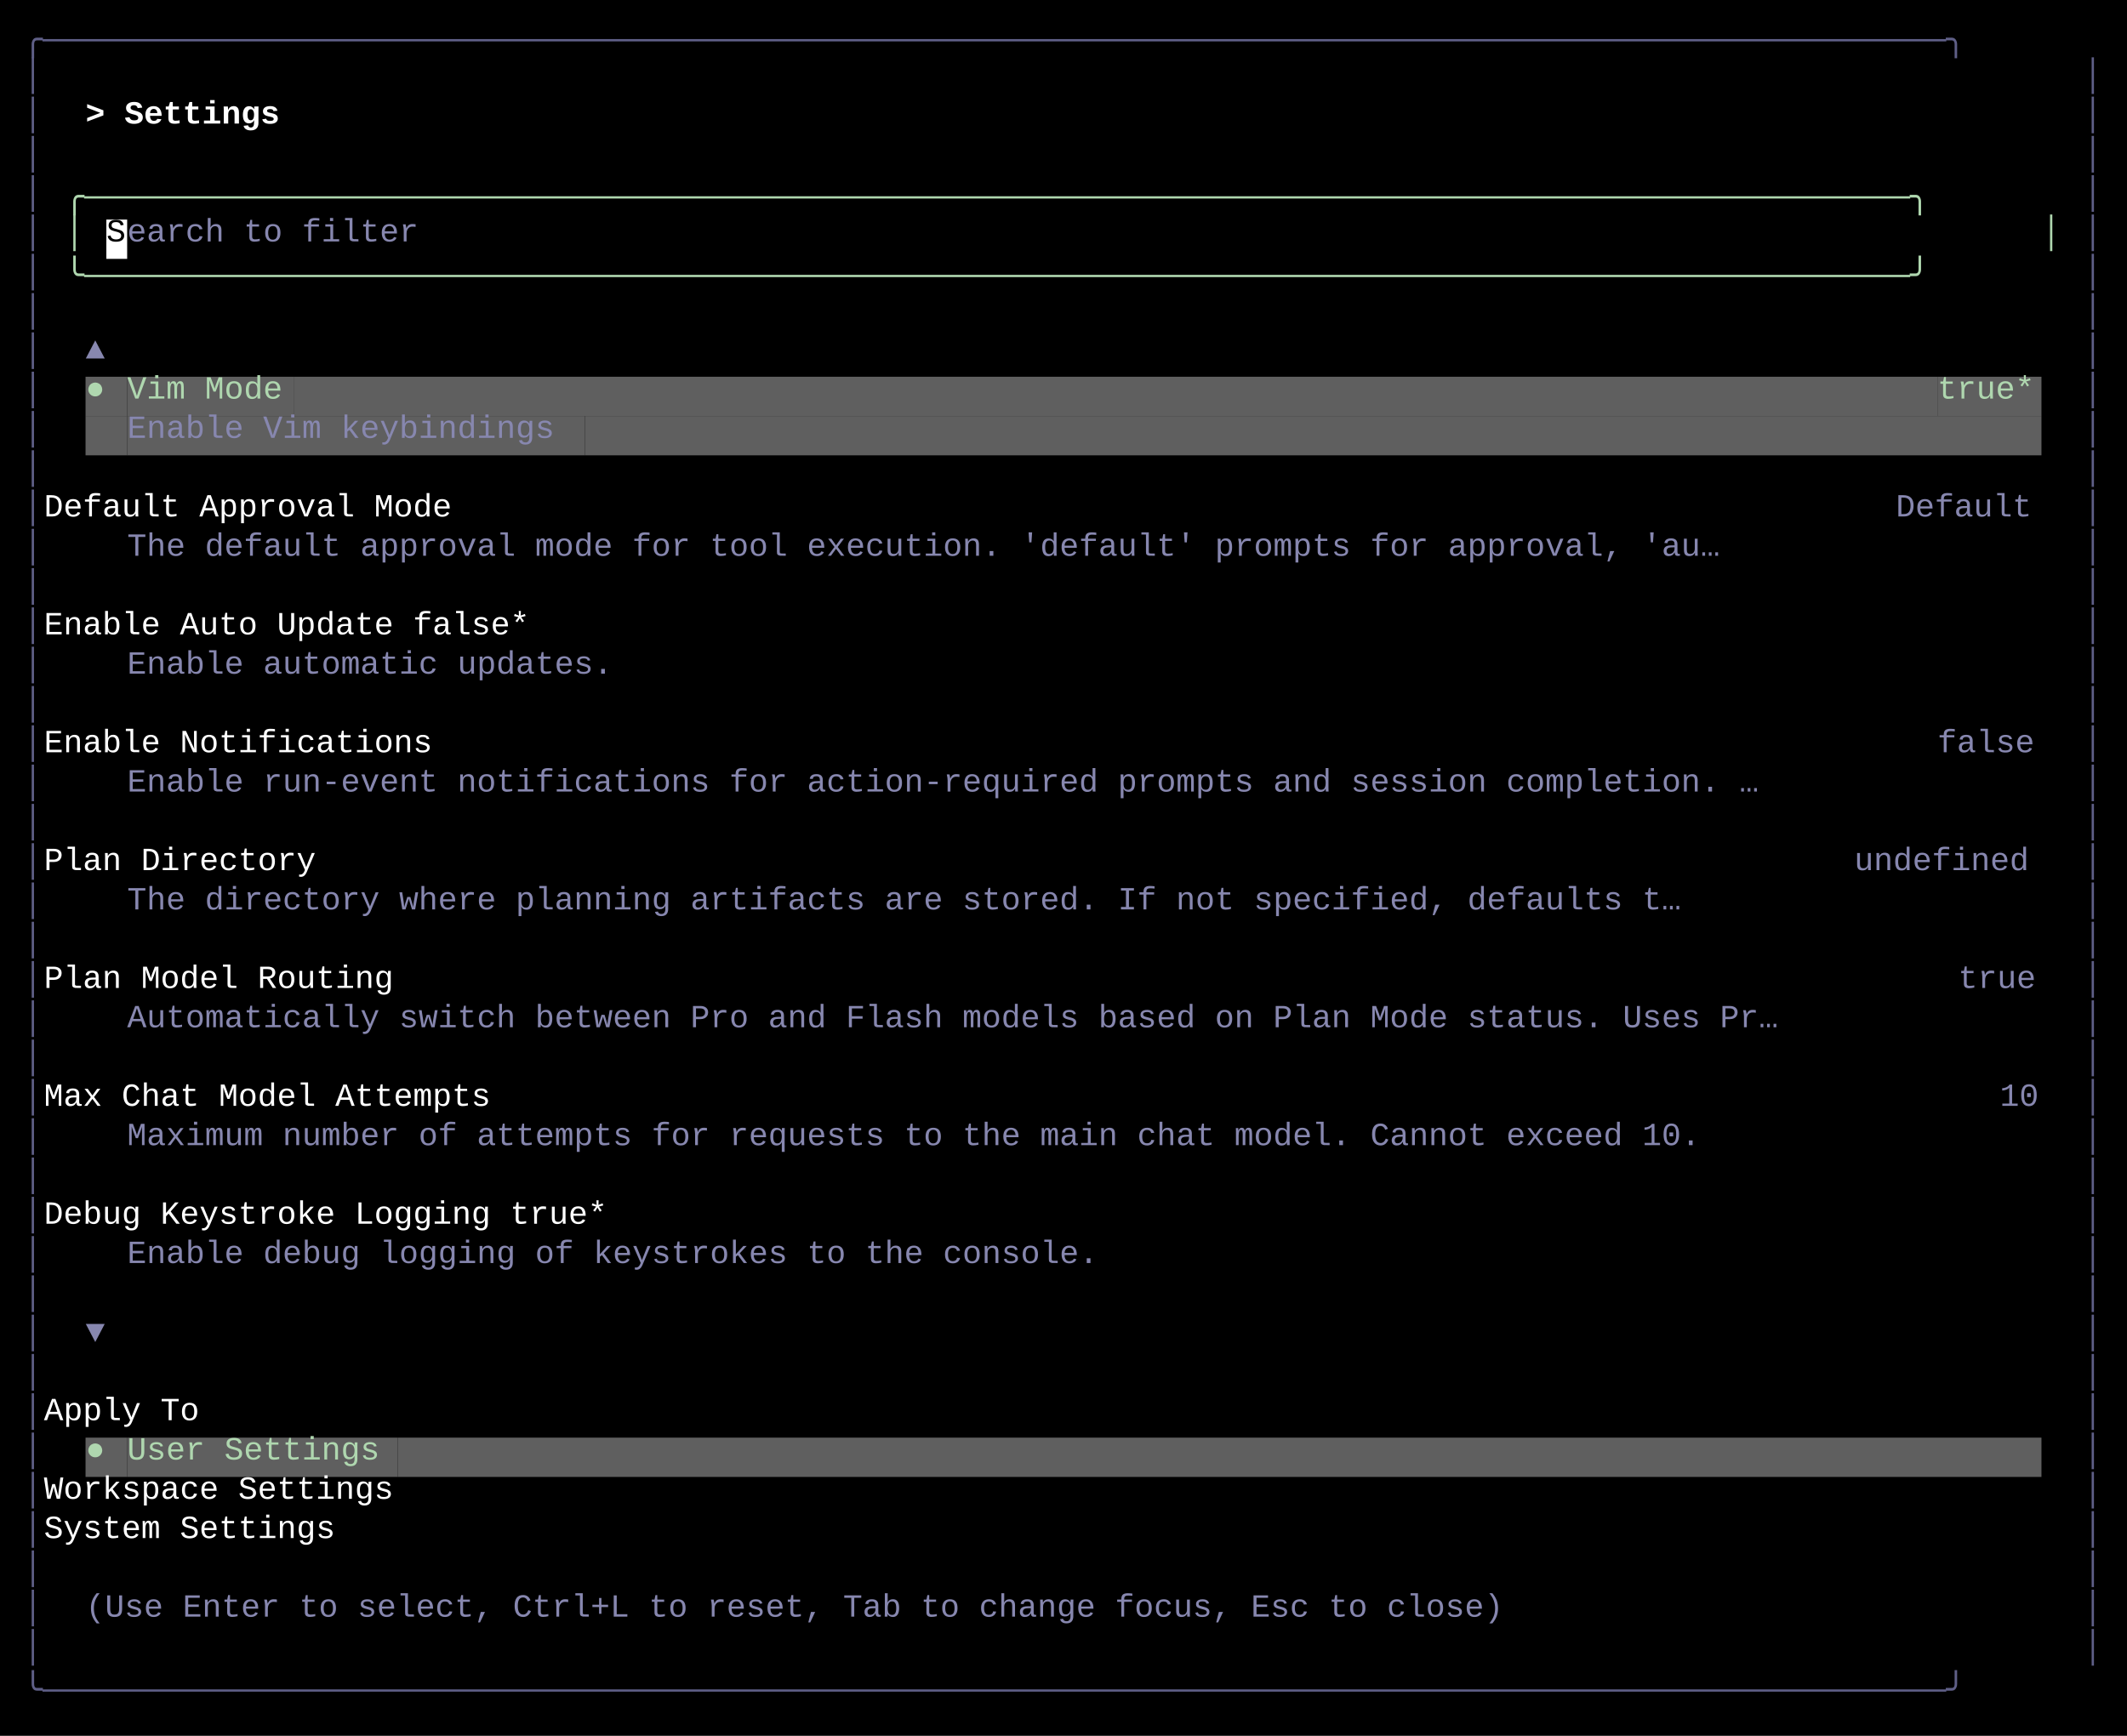
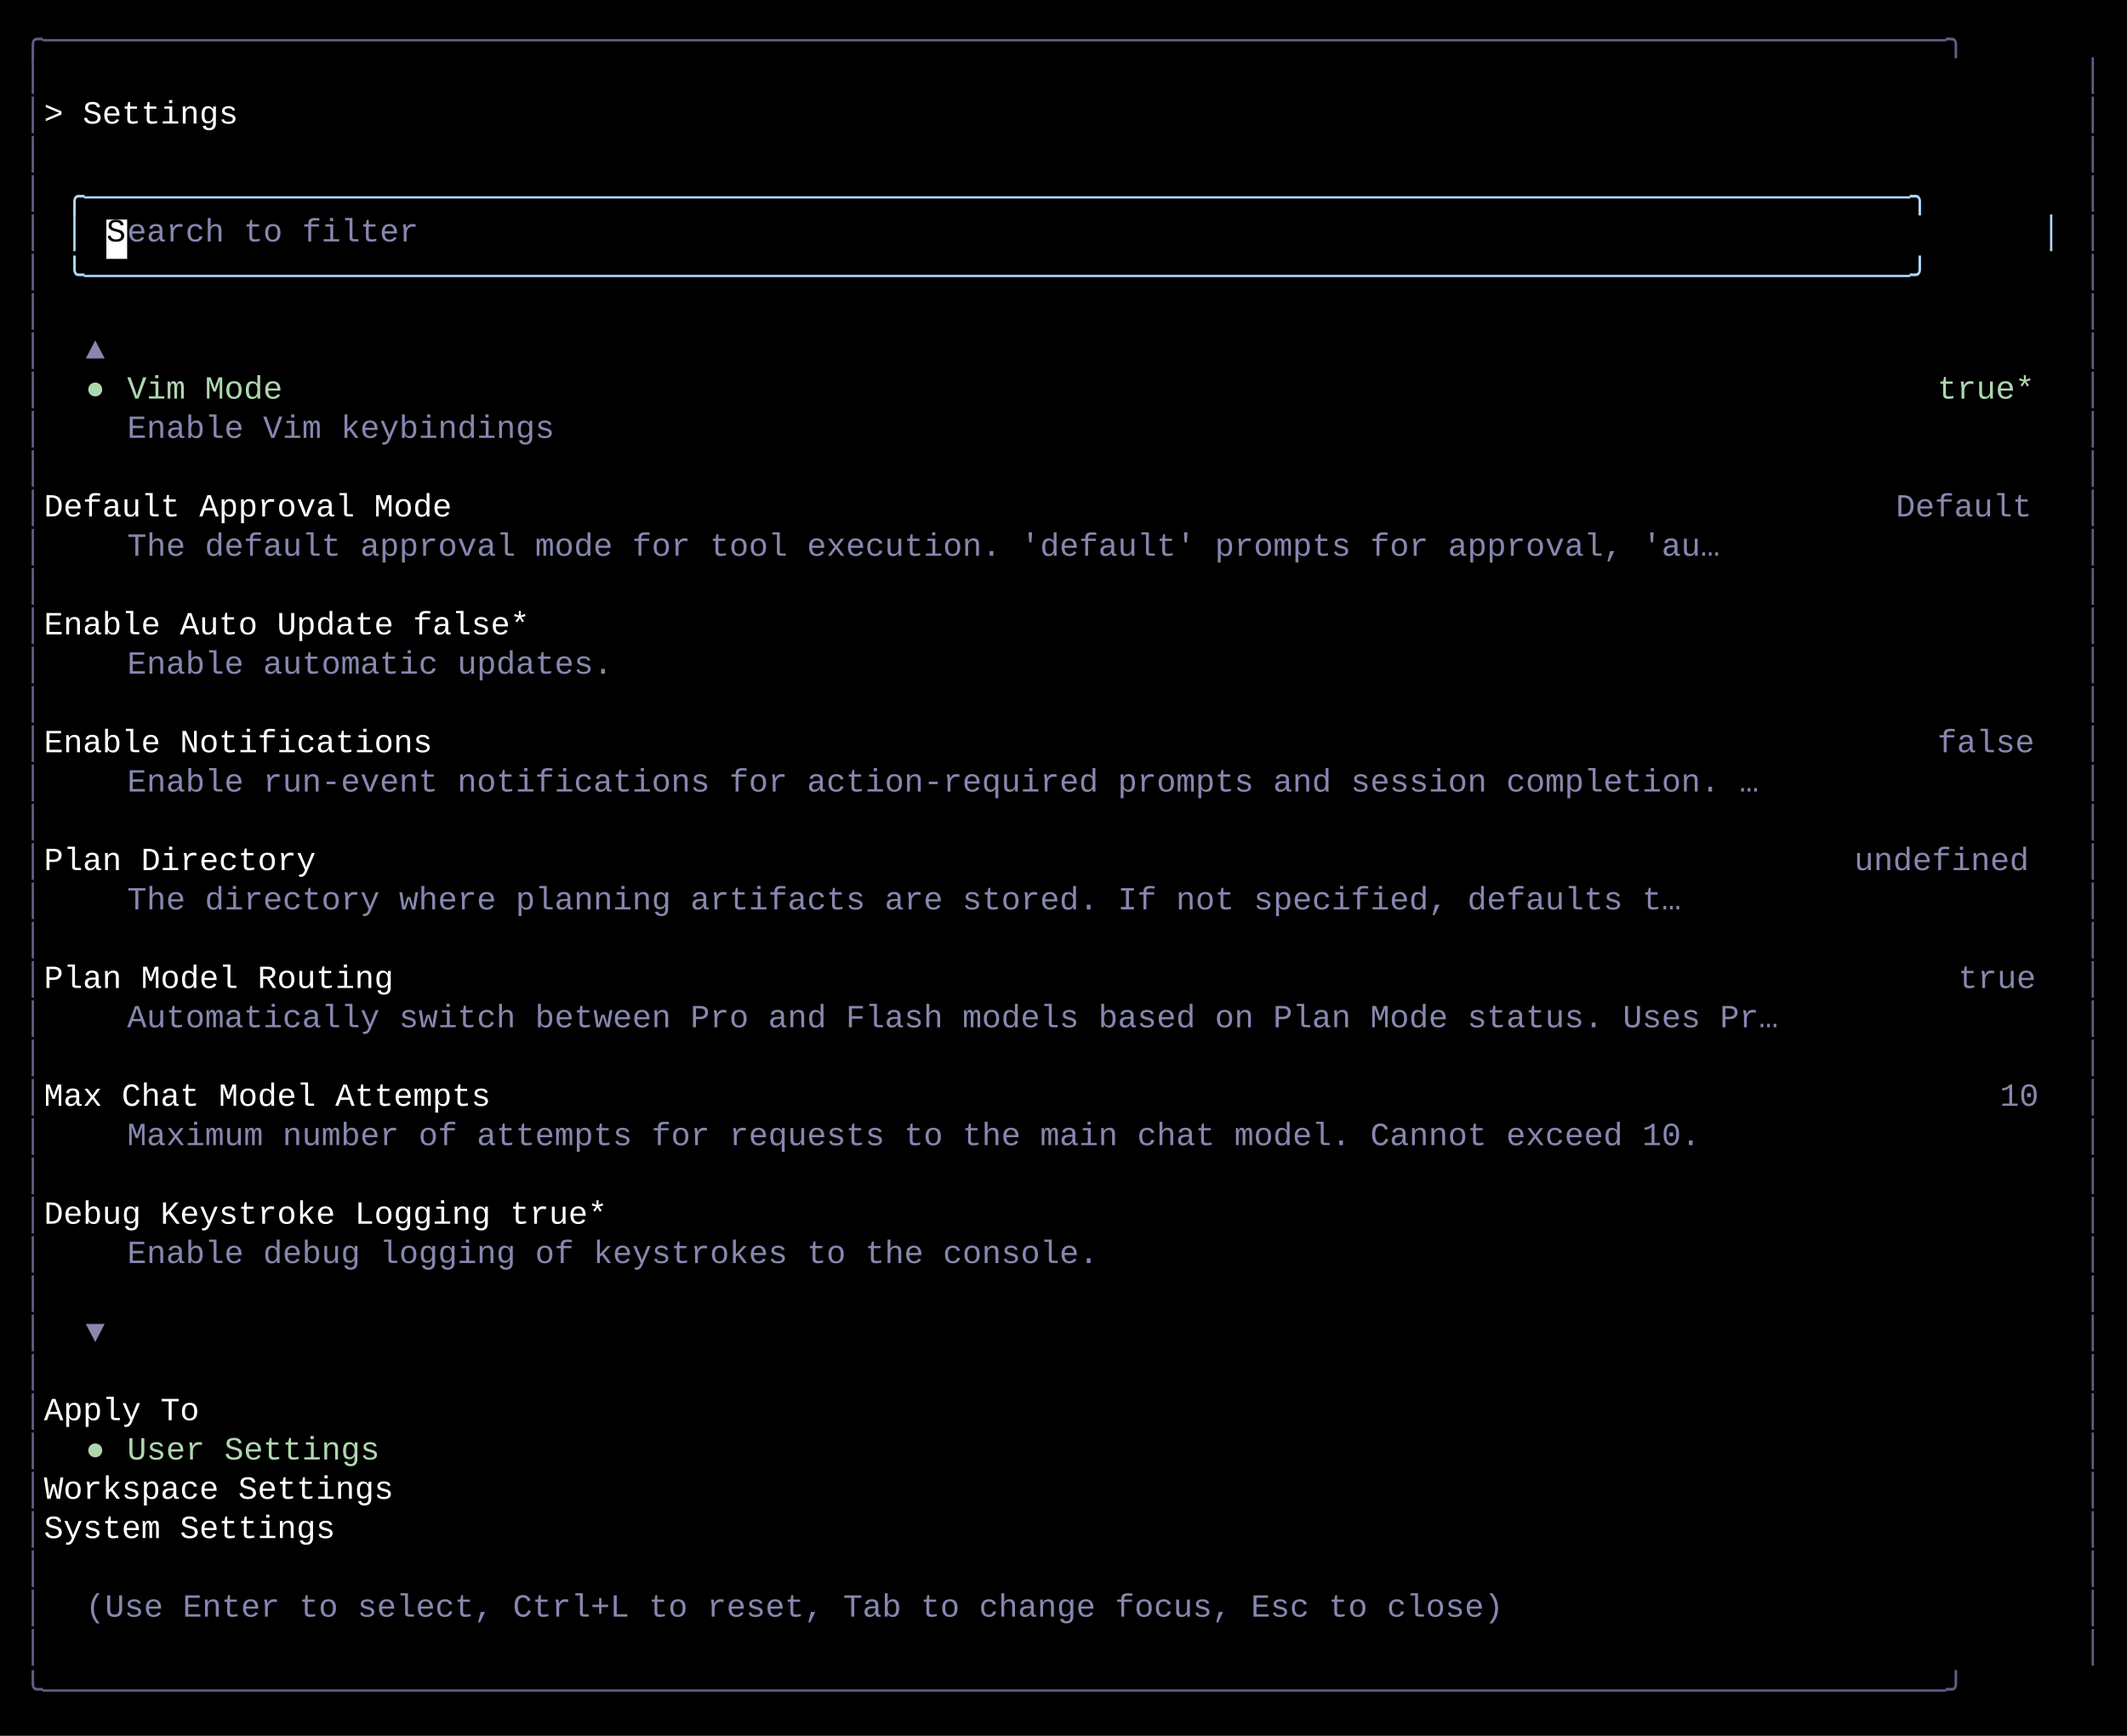
<svg xmlns="http://www.w3.org/2000/svg" width="920" height="751" viewBox="0 0 920 751">
  <style>
    text { font-family: Consolas, "Courier New", monospace; font-size: 14px; dominant-baseline: text-before-edge; white-space: pre; }
  </style>
  <rect width="920" height="751" fill="#000000" />
  <g transform="translate(10, 10)">
    <text x="0" y="2" fill="#5f5f87" textLength="900" lengthAdjust="spacingAndGlyphs">╭──────────────────────────────────────────────────────────────────────────────────────────────────╮</text>
    <text x="0" y="19" fill="#5f5f87" textLength="9" lengthAdjust="spacingAndGlyphs">│</text>
    <text x="891" y="19" fill="#5f5f87" textLength="9" lengthAdjust="spacingAndGlyphs">│</text>
    <text x="0" y="36" fill="#5f5f87" textLength="9" lengthAdjust="spacingAndGlyphs">│</text>
-     <text x="27" y="36" fill="#ffffff" textLength="99" lengthAdjust="spacingAndGlyphs" font-weight="bold">&gt; Settings </text>
+     <text x="9" y="36" fill="#ffffff" textLength="882" lengthAdjust="spacingAndGlyphs">  &gt; Settings                                                                                      </text>
    <text x="891" y="36" fill="#5f5f87" textLength="9" lengthAdjust="spacingAndGlyphs">│</text>
    <text x="0" y="53" fill="#5f5f87" textLength="9" lengthAdjust="spacingAndGlyphs">│</text>
    <text x="891" y="53" fill="#5f5f87" textLength="9" lengthAdjust="spacingAndGlyphs">│</text>
    <text x="0" y="70" fill="#5f5f87" textLength="9" lengthAdjust="spacingAndGlyphs">│</text>
-     <text x="18" y="70" fill="#afd7af" textLength="864" lengthAdjust="spacingAndGlyphs">╭──────────────────────────────────────────────────────────────────────────────────────────────╮</text>
+     <text x="18" y="70" fill="#afd7ff" textLength="864" lengthAdjust="spacingAndGlyphs">╭──────────────────────────────────────────────────────────────────────────────────────────────╮</text>
    <text x="891" y="70" fill="#5f5f87" textLength="9" lengthAdjust="spacingAndGlyphs">│</text>
    <text x="0" y="87" fill="#5f5f87" textLength="9" lengthAdjust="spacingAndGlyphs">│</text>
-     <text x="18" y="87" fill="#afd7af" textLength="9" lengthAdjust="spacingAndGlyphs">│</text>
+     <text x="18" y="87" fill="#afd7ff" textLength="9" lengthAdjust="spacingAndGlyphs">│</text>
    <rect x="36" y="85" width="9" height="17" fill="#ffffff" />
    <text x="36" y="87" fill="#000000" textLength="9" lengthAdjust="spacingAndGlyphs">S</text>
    <text x="45" y="87" fill="#8787af" textLength="135" lengthAdjust="spacingAndGlyphs">earch to filter</text>
-     <text x="873" y="87" fill="#afd7af" textLength="9" lengthAdjust="spacingAndGlyphs">│</text>
+     <text x="873" y="87" fill="#afd7ff" textLength="9" lengthAdjust="spacingAndGlyphs">│</text>
    <text x="891" y="87" fill="#5f5f87" textLength="9" lengthAdjust="spacingAndGlyphs">│</text>
    <text x="0" y="104" fill="#5f5f87" textLength="9" lengthAdjust="spacingAndGlyphs">│</text>
-     <text x="18" y="104" fill="#afd7af" textLength="864" lengthAdjust="spacingAndGlyphs">╰──────────────────────────────────────────────────────────────────────────────────────────────╯</text>
+     <text x="18" y="104" fill="#afd7ff" textLength="864" lengthAdjust="spacingAndGlyphs">╰──────────────────────────────────────────────────────────────────────────────────────────────╯</text>
    <text x="891" y="104" fill="#5f5f87" textLength="9" lengthAdjust="spacingAndGlyphs">│</text>
    <text x="0" y="121" fill="#5f5f87" textLength="9" lengthAdjust="spacingAndGlyphs">│</text>
    <text x="891" y="121" fill="#5f5f87" textLength="9" lengthAdjust="spacingAndGlyphs">│</text>
    <text x="0" y="138" fill="#5f5f87" textLength="9" lengthAdjust="spacingAndGlyphs">│</text>
    <text x="27" y="138" fill="#8787af" textLength="9" lengthAdjust="spacingAndGlyphs">▲</text>
    <text x="891" y="138" fill="#5f5f87" textLength="9" lengthAdjust="spacingAndGlyphs">│</text>
    <text x="0" y="155" fill="#5f5f87" textLength="9" lengthAdjust="spacingAndGlyphs">│</text>
-     <rect x="27" y="153" width="9" height="17" fill="#5f5f5f" />
    <text x="27" y="155" fill="#afd7af" textLength="9" lengthAdjust="spacingAndGlyphs">●</text>
-     <rect x="36" y="153" width="9" height="17" fill="#5f5f5f" />
-     <rect x="45" y="153" width="72" height="17" fill="#5f5f5f" />
    <text x="45" y="155" fill="#afd7af" textLength="72" lengthAdjust="spacingAndGlyphs">Vim Mode</text>
-     <rect x="117" y="153" width="711" height="17" fill="#5f5f5f" />
-     <rect x="828" y="153" width="45" height="17" fill="#5f5f5f" />
    <text x="828" y="155" fill="#afd7af" textLength="45" lengthAdjust="spacingAndGlyphs">true*</text>
    <text x="891" y="155" fill="#5f5f87" textLength="9" lengthAdjust="spacingAndGlyphs">│</text>
    <text x="0" y="172" fill="#5f5f87" textLength="9" lengthAdjust="spacingAndGlyphs">│</text>
-     <rect x="27" y="170" width="18" height="17" fill="#5f5f5f" />
-     <rect x="45" y="170" width="198" height="17" fill="#5f5f5f" />
    <text x="45" y="172" fill="#8787af" textLength="198" lengthAdjust="spacingAndGlyphs">Enable Vim keybindings</text>
-     <rect x="243" y="170" width="630" height="17" fill="#5f5f5f" />
    <text x="891" y="172" fill="#5f5f87" textLength="9" lengthAdjust="spacingAndGlyphs">│</text>
    <text x="0" y="189" fill="#5f5f87" textLength="9" lengthAdjust="spacingAndGlyphs">│</text>
    <text x="891" y="189" fill="#5f5f87" textLength="9" lengthAdjust="spacingAndGlyphs">│</text>
    <text x="0" y="206" fill="#5f5f87" textLength="9" lengthAdjust="spacingAndGlyphs">│</text>
    <text x="9" y="206" fill="#ffffff" textLength="801" lengthAdjust="spacingAndGlyphs">    Default Approval Mode                                                                </text>
    <text x="810" y="206" fill="#8787af" textLength="63" lengthAdjust="spacingAndGlyphs">Default</text>
    <text x="891" y="206" fill="#5f5f87" textLength="9" lengthAdjust="spacingAndGlyphs">│</text>
    <text x="0" y="223" fill="#5f5f87" textLength="9" lengthAdjust="spacingAndGlyphs">│</text>
    <text x="45" y="223" fill="#8787af" textLength="738" lengthAdjust="spacingAndGlyphs">The default approval mode for tool execution. 'default' prompts for approval, 'au…</text>
    <text x="891" y="223" fill="#5f5f87" textLength="9" lengthAdjust="spacingAndGlyphs">│</text>
    <text x="0" y="240" fill="#5f5f87" textLength="9" lengthAdjust="spacingAndGlyphs">│</text>
    <text x="891" y="240" fill="#5f5f87" textLength="9" lengthAdjust="spacingAndGlyphs">│</text>
    <text x="0" y="257" fill="#5f5f87" textLength="9" lengthAdjust="spacingAndGlyphs">│</text>
    <text x="9" y="257" fill="#ffffff" textLength="882" lengthAdjust="spacingAndGlyphs">    Enable Auto Update                                                                    false*  </text>
    <text x="891" y="257" fill="#5f5f87" textLength="9" lengthAdjust="spacingAndGlyphs">│</text>
    <text x="0" y="274" fill="#5f5f87" textLength="9" lengthAdjust="spacingAndGlyphs">│</text>
    <text x="45" y="274" fill="#8787af" textLength="225" lengthAdjust="spacingAndGlyphs">Enable automatic updates.</text>
    <text x="891" y="274" fill="#5f5f87" textLength="9" lengthAdjust="spacingAndGlyphs">│</text>
    <text x="0" y="291" fill="#5f5f87" textLength="9" lengthAdjust="spacingAndGlyphs">│</text>
    <text x="891" y="291" fill="#5f5f87" textLength="9" lengthAdjust="spacingAndGlyphs">│</text>
    <text x="0" y="308" fill="#5f5f87" textLength="9" lengthAdjust="spacingAndGlyphs">│</text>
    <text x="9" y="308" fill="#ffffff" textLength="819" lengthAdjust="spacingAndGlyphs">    Enable Notifications                                                                   </text>
    <text x="828" y="308" fill="#8787af" textLength="45" lengthAdjust="spacingAndGlyphs">false</text>
    <text x="891" y="308" fill="#5f5f87" textLength="9" lengthAdjust="spacingAndGlyphs">│</text>
    <text x="0" y="325" fill="#5f5f87" textLength="9" lengthAdjust="spacingAndGlyphs">│</text>
    <text x="45" y="325" fill="#8787af" textLength="756" lengthAdjust="spacingAndGlyphs">Enable run-event notifications for action-required prompts and session completion. …</text>
    <text x="891" y="325" fill="#5f5f87" textLength="9" lengthAdjust="spacingAndGlyphs">│</text>
    <text x="0" y="342" fill="#5f5f87" textLength="9" lengthAdjust="spacingAndGlyphs">│</text>
    <text x="891" y="342" fill="#5f5f87" textLength="9" lengthAdjust="spacingAndGlyphs">│</text>
    <text x="0" y="359" fill="#5f5f87" textLength="9" lengthAdjust="spacingAndGlyphs">│</text>
    <text x="9" y="359" fill="#ffffff" textLength="783" lengthAdjust="spacingAndGlyphs">    Plan Directory                                                                     </text>
    <text x="792" y="359" fill="#8787af" textLength="81" lengthAdjust="spacingAndGlyphs">undefined</text>
    <text x="891" y="359" fill="#5f5f87" textLength="9" lengthAdjust="spacingAndGlyphs">│</text>
    <text x="0" y="376" fill="#5f5f87" textLength="9" lengthAdjust="spacingAndGlyphs">│</text>
    <text x="45" y="376" fill="#8787af" textLength="720" lengthAdjust="spacingAndGlyphs">The directory where planning artifacts are stored. If not specified, defaults t…</text>
    <text x="891" y="376" fill="#5f5f87" textLength="9" lengthAdjust="spacingAndGlyphs">│</text>
    <text x="0" y="393" fill="#5f5f87" textLength="9" lengthAdjust="spacingAndGlyphs">│</text>
    <text x="891" y="393" fill="#5f5f87" textLength="9" lengthAdjust="spacingAndGlyphs">│</text>
    <text x="0" y="410" fill="#5f5f87" textLength="9" lengthAdjust="spacingAndGlyphs">│</text>
    <text x="9" y="410" fill="#ffffff" textLength="828" lengthAdjust="spacingAndGlyphs">    Plan Model Routing                                                                      </text>
    <text x="837" y="410" fill="#8787af" textLength="36" lengthAdjust="spacingAndGlyphs">true</text>
    <text x="891" y="410" fill="#5f5f87" textLength="9" lengthAdjust="spacingAndGlyphs">│</text>
    <text x="0" y="427" fill="#5f5f87" textLength="9" lengthAdjust="spacingAndGlyphs">│</text>
    <text x="45" y="427" fill="#8787af" textLength="765" lengthAdjust="spacingAndGlyphs">Automatically switch between Pro and Flash models based on Plan Mode status. Uses Pr…</text>
    <text x="891" y="427" fill="#5f5f87" textLength="9" lengthAdjust="spacingAndGlyphs">│</text>
    <text x="0" y="444" fill="#5f5f87" textLength="9" lengthAdjust="spacingAndGlyphs">│</text>
    <text x="891" y="444" fill="#5f5f87" textLength="9" lengthAdjust="spacingAndGlyphs">│</text>
    <text x="0" y="461" fill="#5f5f87" textLength="9" lengthAdjust="spacingAndGlyphs">│</text>
    <text x="9" y="461" fill="#ffffff" textLength="846" lengthAdjust="spacingAndGlyphs">    Max Chat Model Attempts                                                                   </text>
    <text x="855" y="461" fill="#8787af" textLength="18" lengthAdjust="spacingAndGlyphs">10</text>
    <text x="891" y="461" fill="#5f5f87" textLength="9" lengthAdjust="spacingAndGlyphs">│</text>
    <text x="0" y="478" fill="#5f5f87" textLength="9" lengthAdjust="spacingAndGlyphs">│</text>
    <text x="45" y="478" fill="#8787af" textLength="729" lengthAdjust="spacingAndGlyphs">Maximum number of attempts for requests to the main chat model. Cannot exceed 10.</text>
    <text x="891" y="478" fill="#5f5f87" textLength="9" lengthAdjust="spacingAndGlyphs">│</text>
    <text x="0" y="495" fill="#5f5f87" textLength="9" lengthAdjust="spacingAndGlyphs">│</text>
    <text x="891" y="495" fill="#5f5f87" textLength="9" lengthAdjust="spacingAndGlyphs">│</text>
    <text x="0" y="512" fill="#5f5f87" textLength="9" lengthAdjust="spacingAndGlyphs">│</text>
    <text x="9" y="512" fill="#ffffff" textLength="882" lengthAdjust="spacingAndGlyphs">    Debug Keystroke Logging                                                                true*  </text>
    <text x="891" y="512" fill="#5f5f87" textLength="9" lengthAdjust="spacingAndGlyphs">│</text>
    <text x="0" y="529" fill="#5f5f87" textLength="9" lengthAdjust="spacingAndGlyphs">│</text>
    <text x="45" y="529" fill="#8787af" textLength="450" lengthAdjust="spacingAndGlyphs">Enable debug logging of keystrokes to the console.</text>
    <text x="891" y="529" fill="#5f5f87" textLength="9" lengthAdjust="spacingAndGlyphs">│</text>
    <text x="0" y="546" fill="#5f5f87" textLength="9" lengthAdjust="spacingAndGlyphs">│</text>
    <text x="891" y="546" fill="#5f5f87" textLength="9" lengthAdjust="spacingAndGlyphs">│</text>
    <text x="0" y="563" fill="#5f5f87" textLength="9" lengthAdjust="spacingAndGlyphs">│</text>
    <text x="27" y="563" fill="#8787af" textLength="9" lengthAdjust="spacingAndGlyphs">▼</text>
    <text x="891" y="563" fill="#5f5f87" textLength="9" lengthAdjust="spacingAndGlyphs">│</text>
    <text x="0" y="580" fill="#5f5f87" textLength="9" lengthAdjust="spacingAndGlyphs">│</text>
    <text x="891" y="580" fill="#5f5f87" textLength="9" lengthAdjust="spacingAndGlyphs">│</text>
    <text x="0" y="597" fill="#5f5f87" textLength="9" lengthAdjust="spacingAndGlyphs">│</text>
    <text x="9" y="597" fill="#ffffff" textLength="882" lengthAdjust="spacingAndGlyphs">    Apply To                                                                                      </text>
    <text x="891" y="597" fill="#5f5f87" textLength="9" lengthAdjust="spacingAndGlyphs">│</text>
    <text x="0" y="614" fill="#5f5f87" textLength="9" lengthAdjust="spacingAndGlyphs">│</text>
-     <rect x="27" y="612" width="9" height="17" fill="#5f5f5f" />
    <text x="27" y="614" fill="#afd7af" textLength="9" lengthAdjust="spacingAndGlyphs">●</text>
-     <rect x="36" y="612" width="9" height="17" fill="#5f5f5f" />
-     <rect x="45" y="612" width="117" height="17" fill="#5f5f5f" />
    <text x="45" y="614" fill="#afd7af" textLength="117" lengthAdjust="spacingAndGlyphs">User Settings</text>
-     <rect x="162" y="612" width="711" height="17" fill="#5f5f5f" />
    <text x="891" y="614" fill="#5f5f87" textLength="9" lengthAdjust="spacingAndGlyphs">│</text>
    <text x="0" y="631" fill="#5f5f87" textLength="9" lengthAdjust="spacingAndGlyphs">│</text>
    <text x="9" y="631" fill="#ffffff" textLength="882" lengthAdjust="spacingAndGlyphs">    Workspace Settings                                                                            </text>
    <text x="891" y="631" fill="#5f5f87" textLength="9" lengthAdjust="spacingAndGlyphs">│</text>
    <text x="0" y="648" fill="#5f5f87" textLength="9" lengthAdjust="spacingAndGlyphs">│</text>
    <text x="9" y="648" fill="#ffffff" textLength="882" lengthAdjust="spacingAndGlyphs">    System Settings                                                                               </text>
    <text x="891" y="648" fill="#5f5f87" textLength="9" lengthAdjust="spacingAndGlyphs">│</text>
    <text x="0" y="665" fill="#5f5f87" textLength="9" lengthAdjust="spacingAndGlyphs">│</text>
    <text x="891" y="665" fill="#5f5f87" textLength="9" lengthAdjust="spacingAndGlyphs">│</text>
    <text x="0" y="682" fill="#5f5f87" textLength="9" lengthAdjust="spacingAndGlyphs">│</text>
    <text x="27" y="682" fill="#8787af" textLength="657" lengthAdjust="spacingAndGlyphs">(Use Enter to select, Ctrl+L to reset, Tab to change focus, Esc to close)</text>
    <text x="891" y="682" fill="#5f5f87" textLength="9" lengthAdjust="spacingAndGlyphs">│</text>
    <text x="0" y="699" fill="#5f5f87" textLength="9" lengthAdjust="spacingAndGlyphs">│</text>
    <text x="891" y="699" fill="#5f5f87" textLength="9" lengthAdjust="spacingAndGlyphs">│</text>
    <text x="0" y="716" fill="#5f5f87" textLength="900" lengthAdjust="spacingAndGlyphs">╰──────────────────────────────────────────────────────────────────────────────────────────────────╯</text>
  </g>
</svg>
